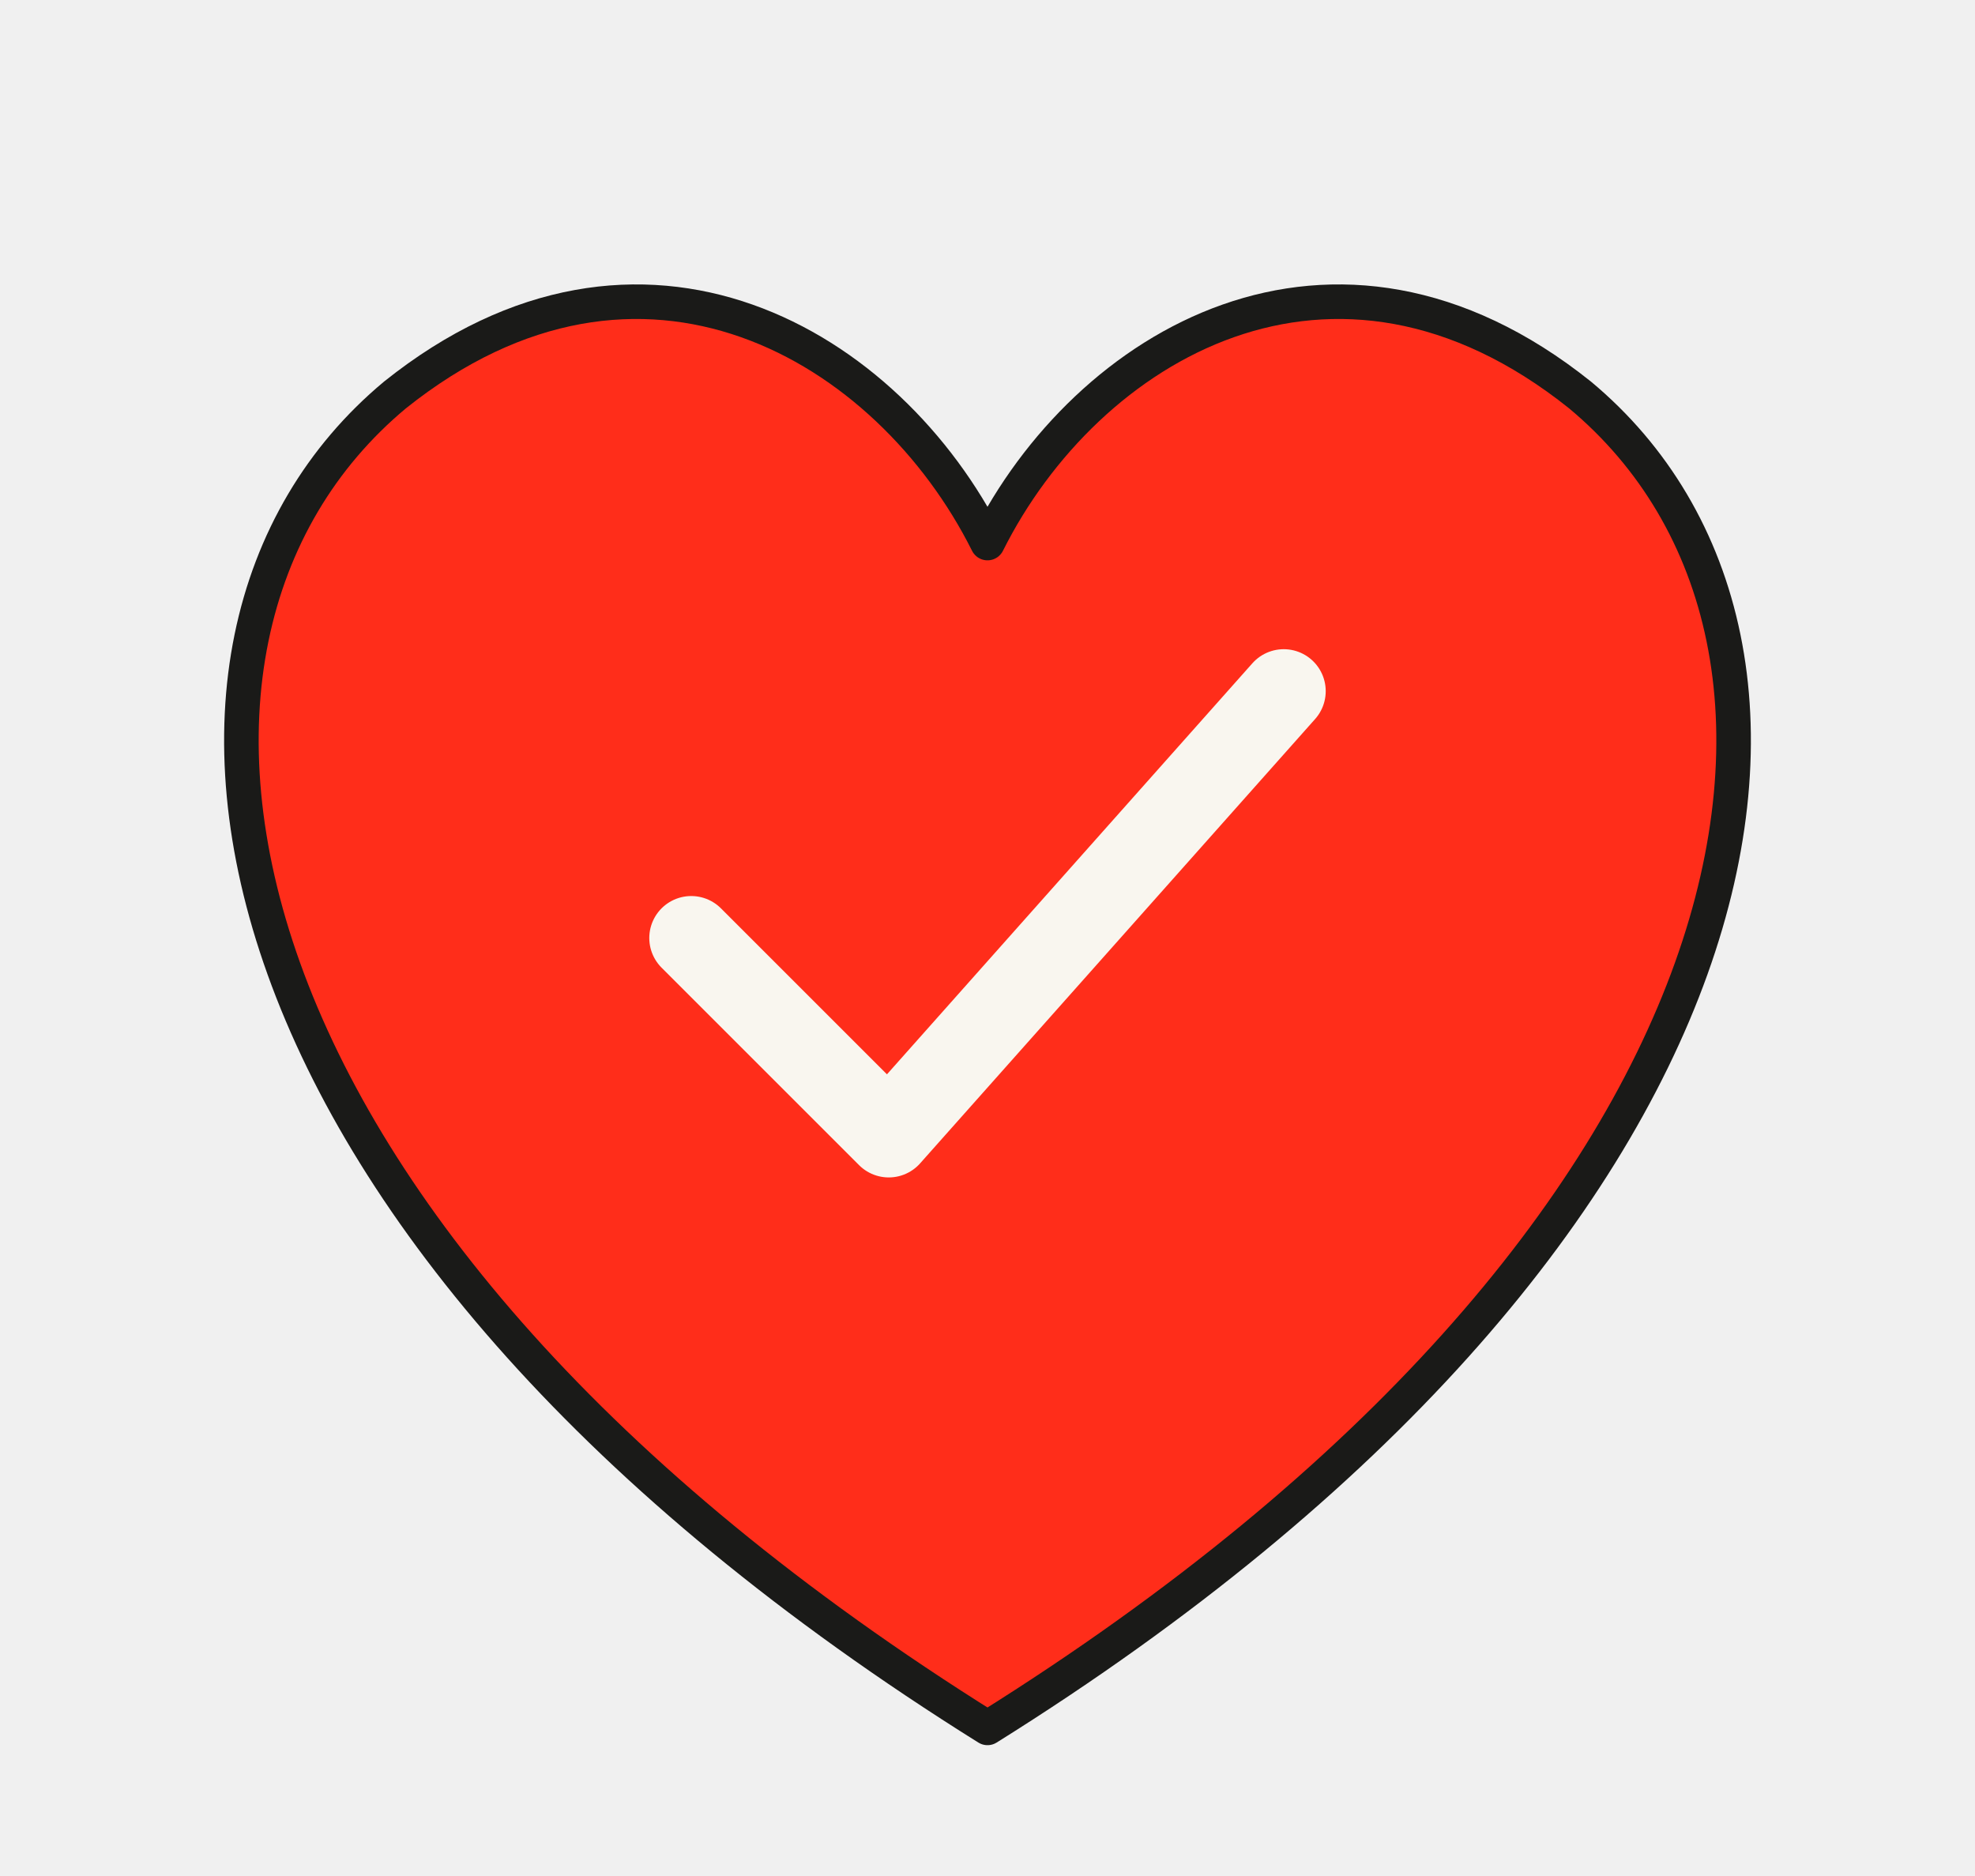
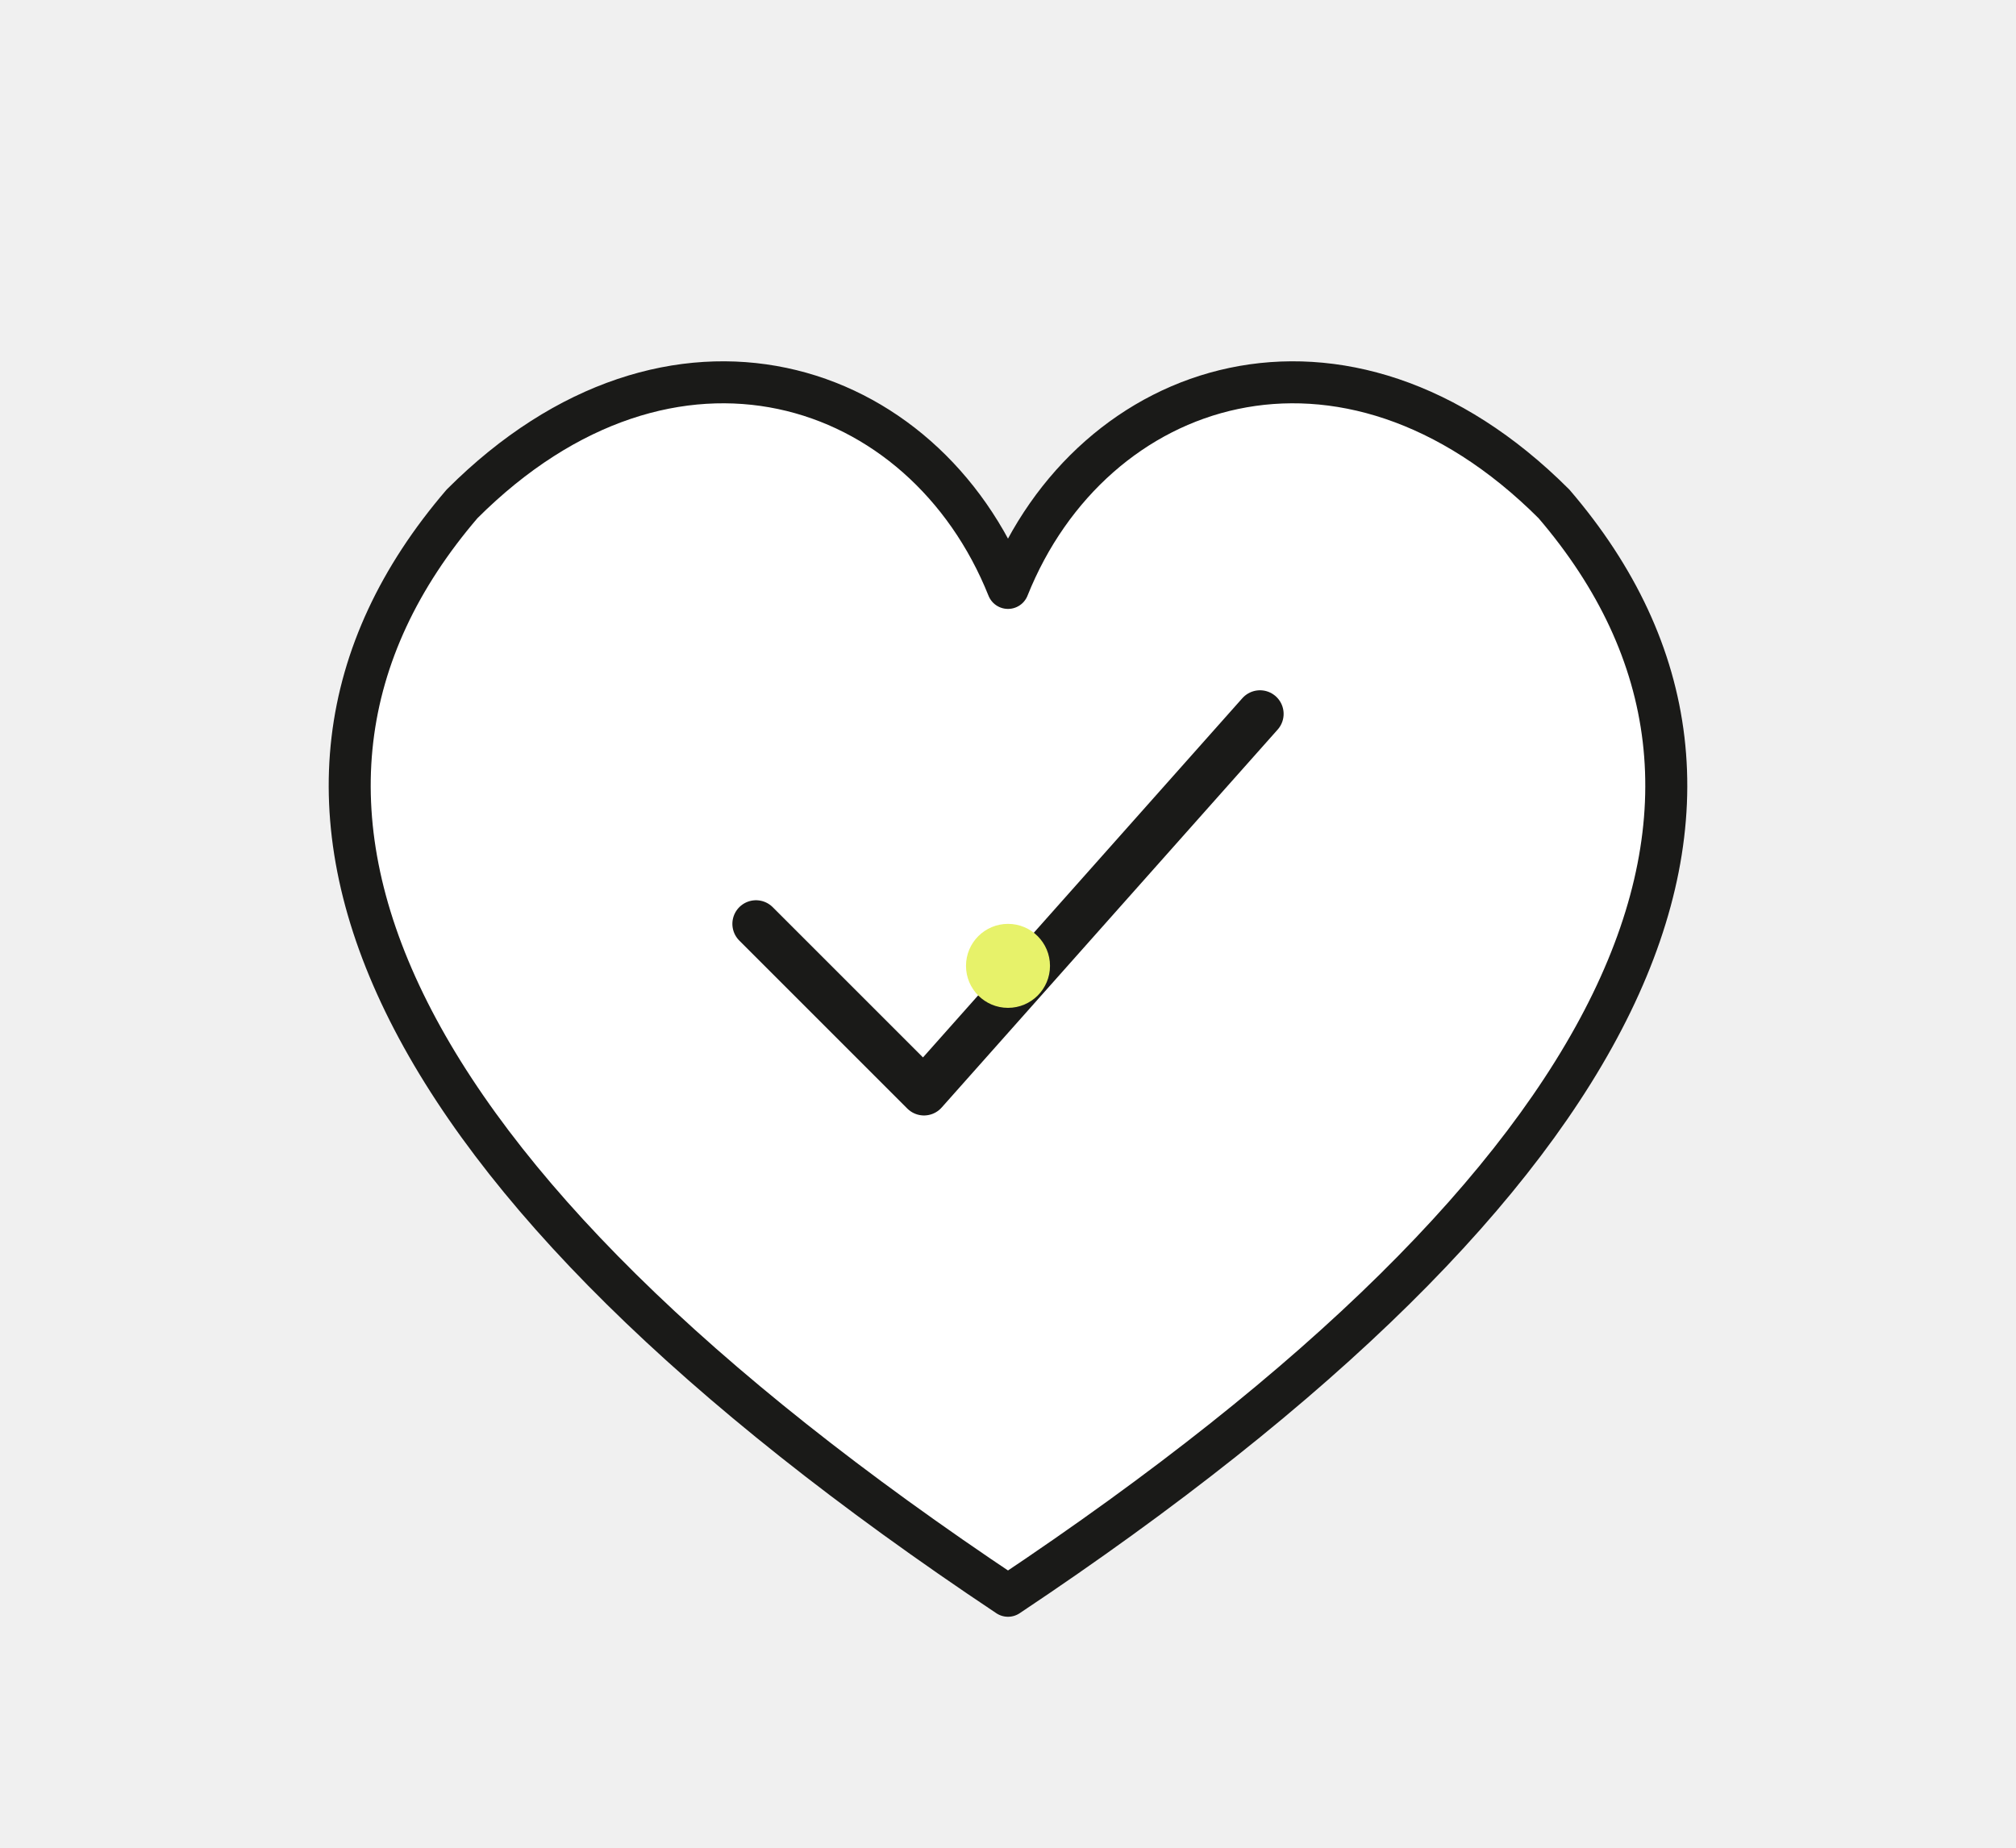
- <svg xmlns="http://www.w3.org/2000/svg" viewBox="0 0 80 76" width="80" height="76">
-   <path d="M40 70 C 8 50, 4 26, 16 16 C 26 8, 36 14, 40 22 C 44 14, 54 8, 64 16 C 76 26, 72 50, 40 70 Z" fill="#ff2d1a" stroke="#1a1a18" stroke-width="1.4" stroke-linejoin="round" />
-   <path d="M28 38 L36 46 L52 28" fill="none" stroke="#f9f6ef" stroke-width="3.4" stroke-linecap="round" stroke-linejoin="round" />
+ <svg xmlns="http://www.w3.org/2000/svg" viewBox="0 0 96 88" fill="none" stroke="#1A1A18" stroke-width="1.75" stroke-linecap="round" stroke-linejoin="round">
+   <path d="M48 76 C 18 56, 10 38, 22 24 C 32 14, 44 18, 48 28 C 52 18, 64 14, 74 24 C 86 38, 78 56, 48 76 z" fill="#FFFFFF" stroke-width="2" />
+   <path d="M36 44 l8 8 l16 -18" stroke="#1A1A18" stroke-width="2.25" />
+   <circle cx="48" cy="46" r="2" fill="#E7F26A" stroke="none" />
</svg>
